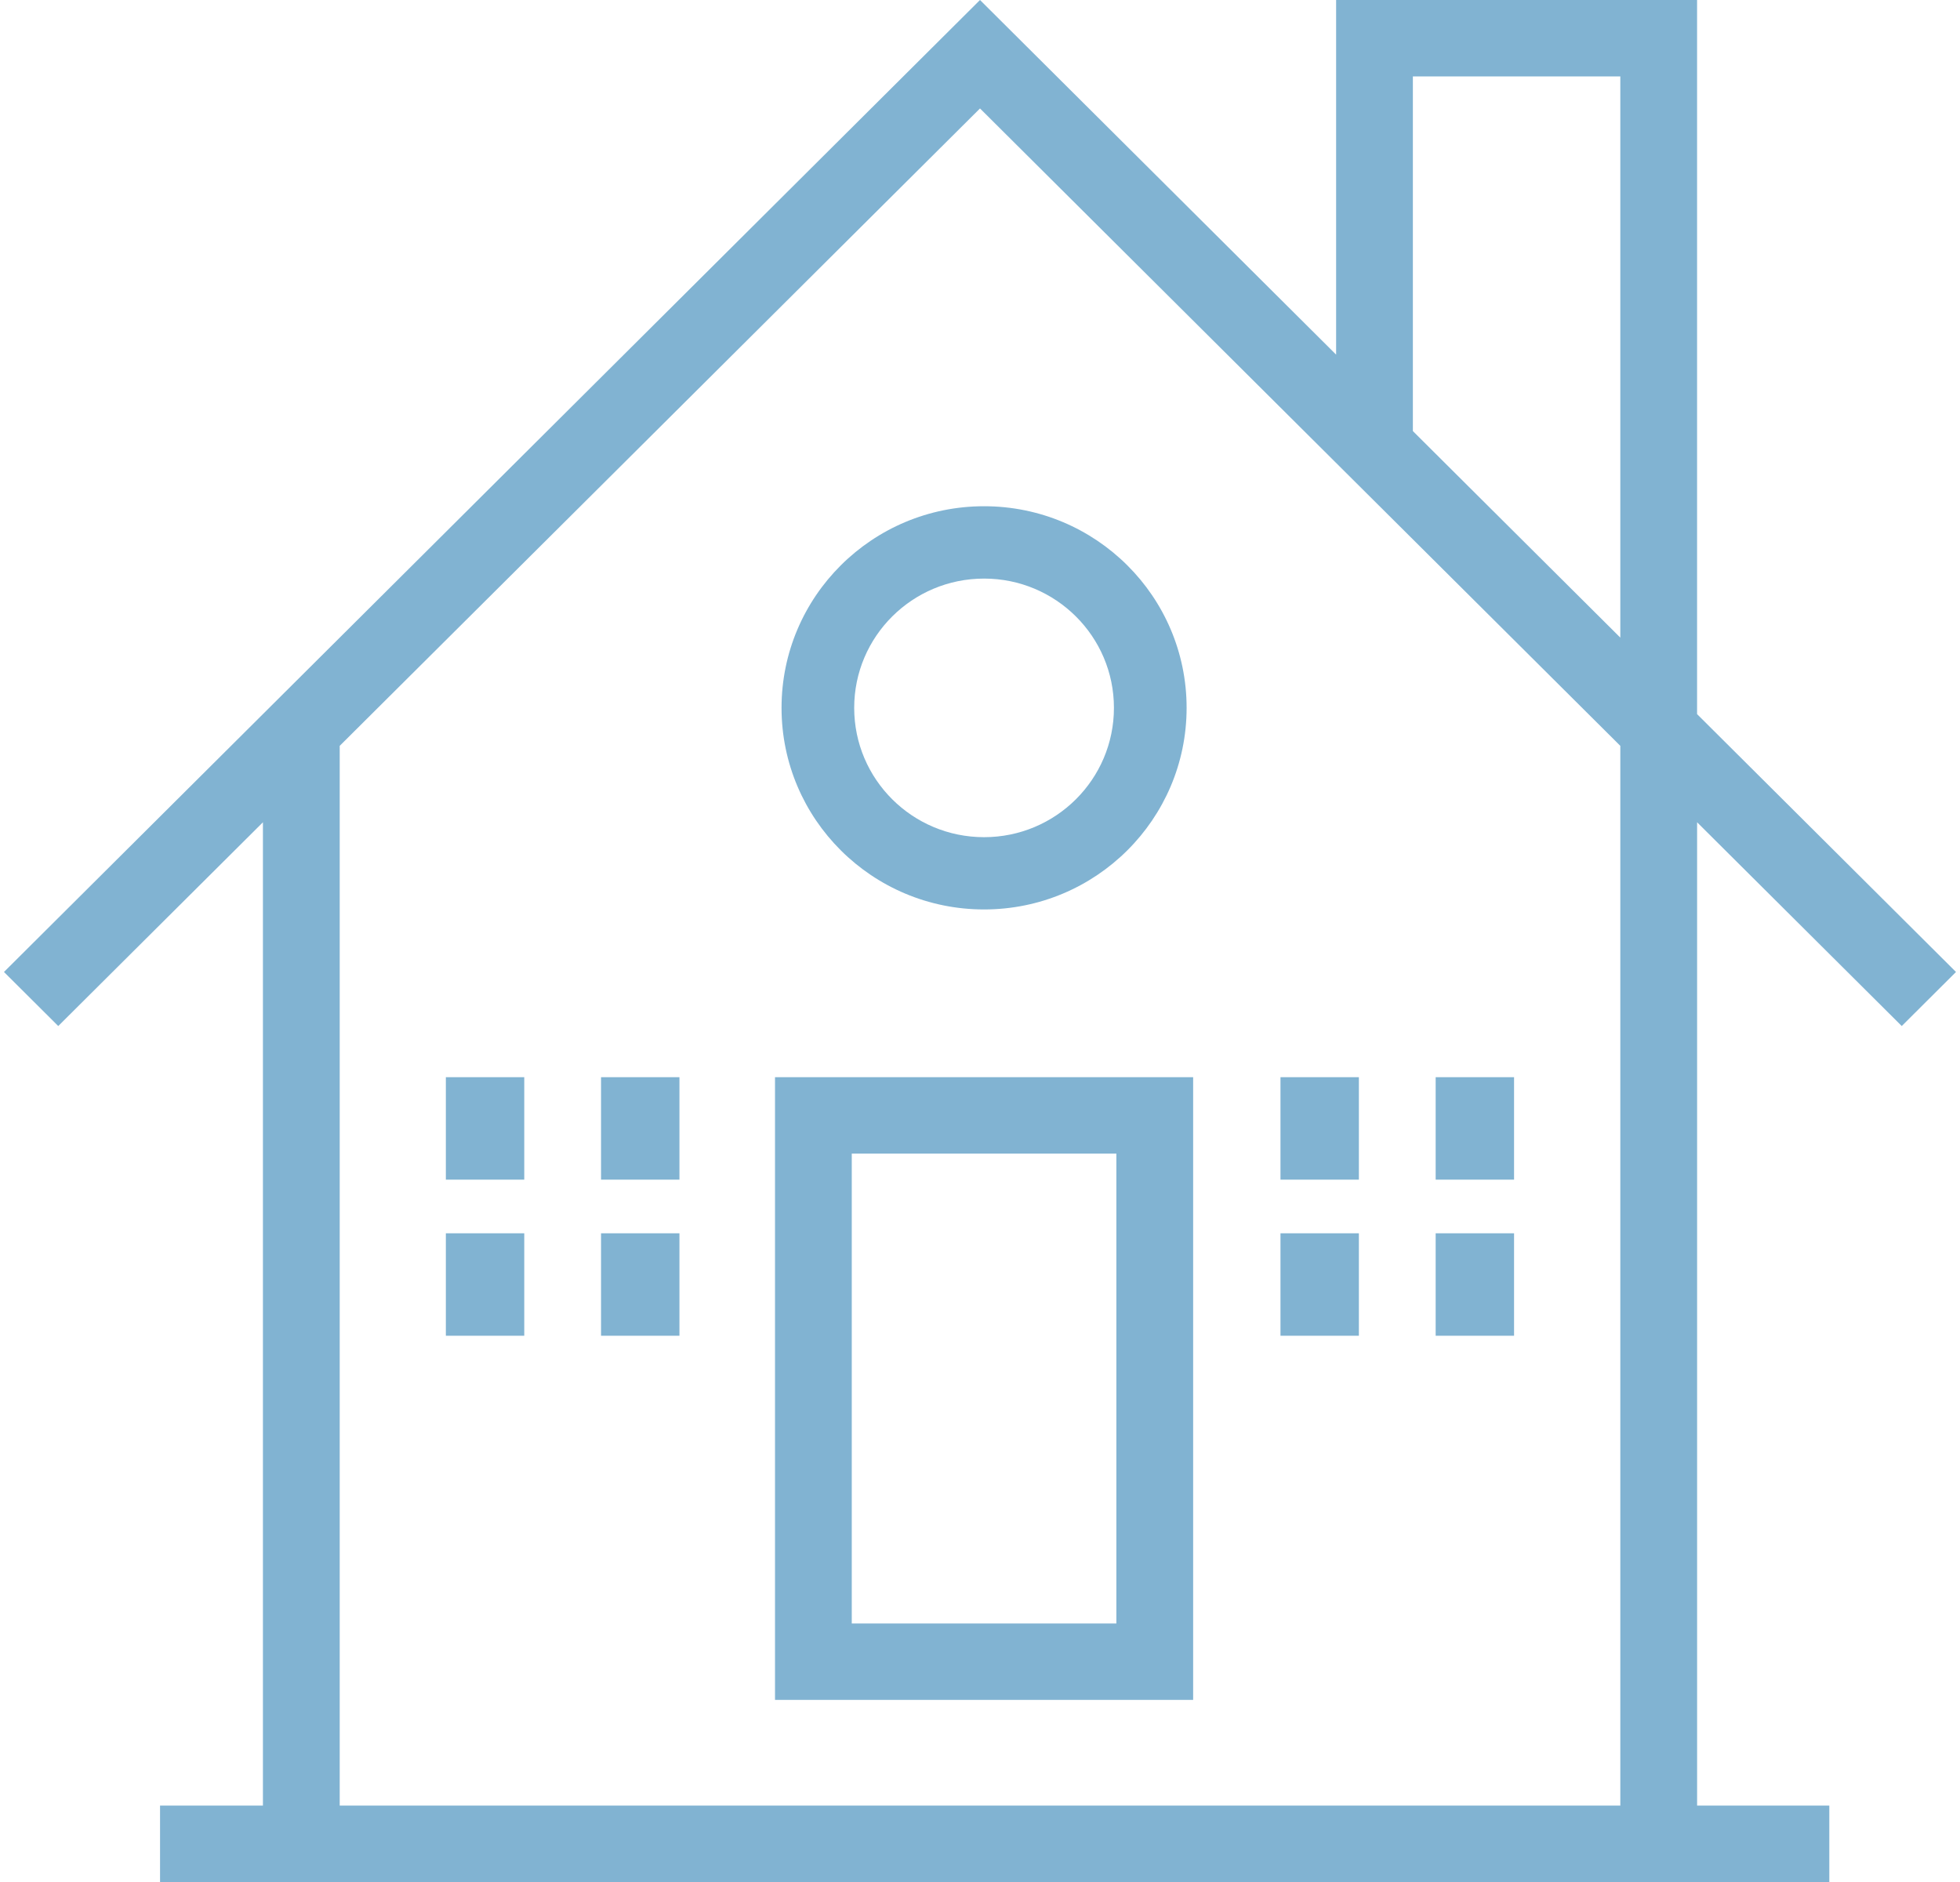
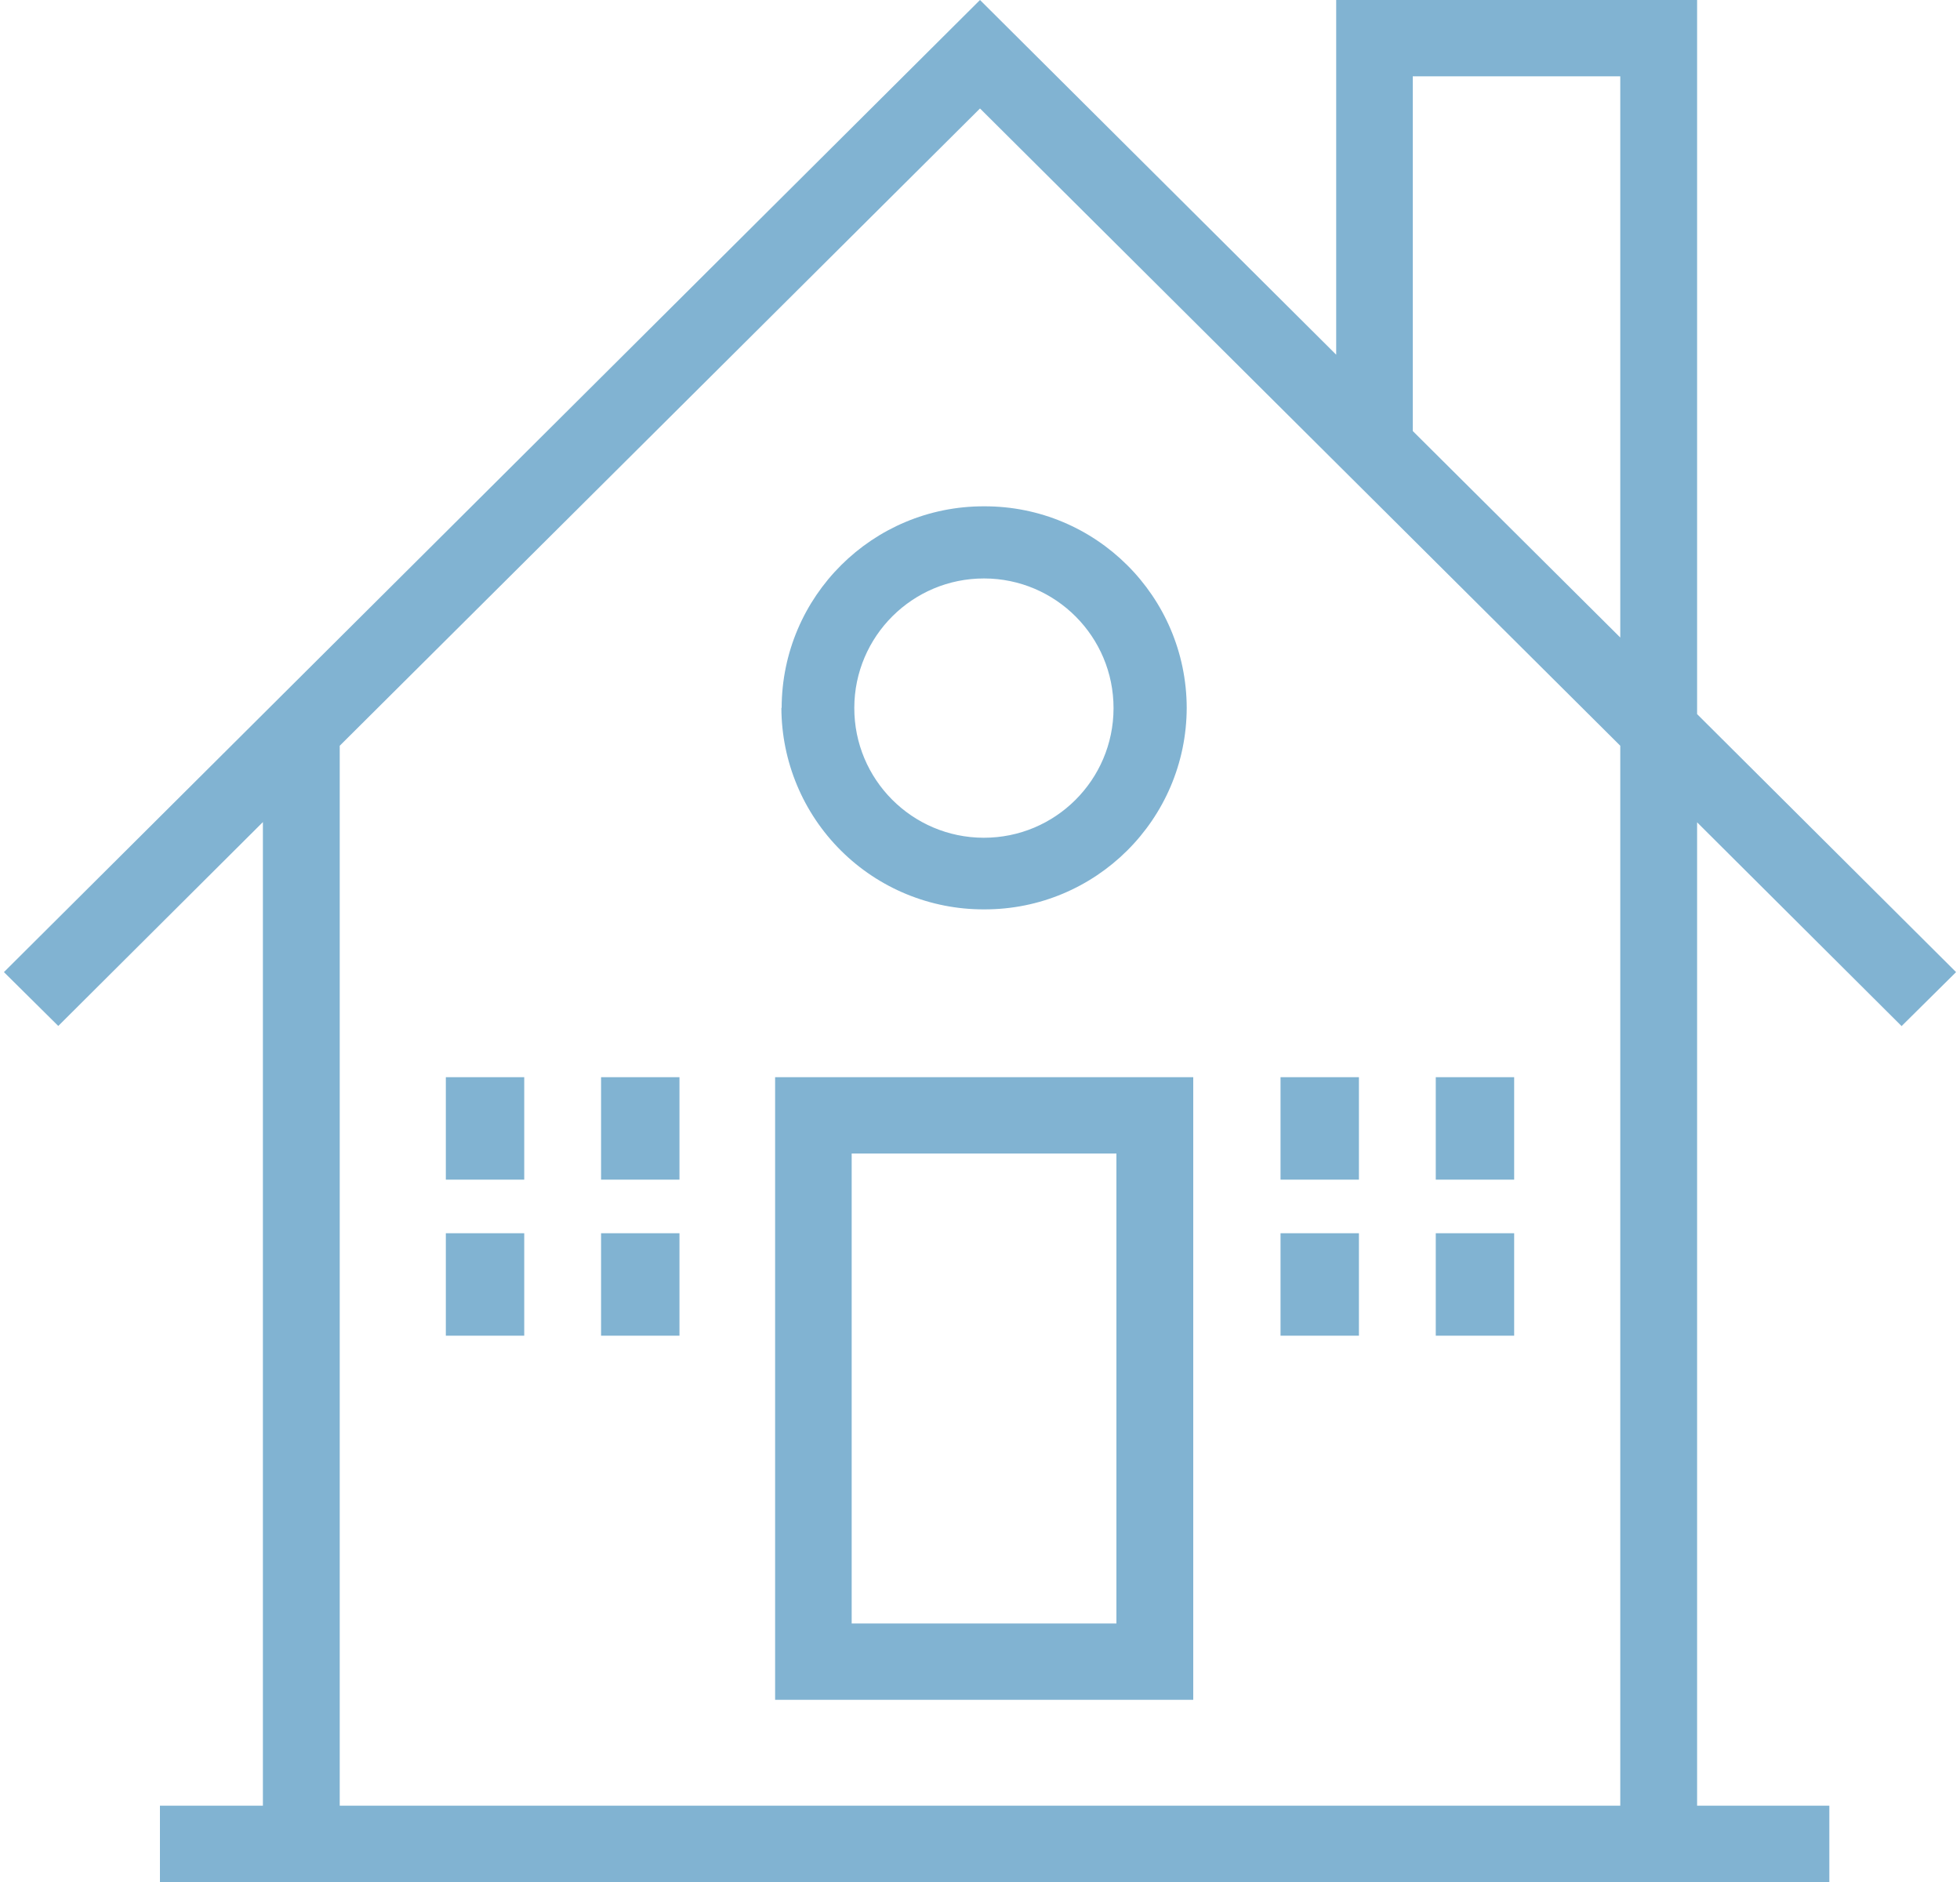
- <svg xmlns="http://www.w3.org/2000/svg" width="75" height="72" viewBox="0 0 75 72">
+ <svg xmlns="http://www.w3.org/2000/svg" width="75" height="72">
  <g fill="#81B3D2">
-     <path d="M29.656 65.033h16V41.21h-16v23.823zm2.937-20.899h10.125V62.11H32.593V44.134z" />
-     <path d="M72.771 39.253l2.076-2.068-9.908-9.865V0H51.127v13.567L37.5 0 .152 37.185l2.077 2.068 7.832-7.795v37.618H6.124V72h63.875v-2.924H64.94V31.458l7.831 7.795zM62.002 69.076H12.999V28.534L37.5 4.149l24.502 24.385v40.542zm0-44.682l-7.938-7.902V2.924h7.938v21.47z" />
-     <path d="M29.906 27.08c0 4.261 3.47 7.713 7.75 7.713 4.279 0 7.75-3.452 7.75-7.713 0-4.259-3.471-7.713-7.75-7.713-4.281 0-7.75 3.454-7.75 7.713zm7.75-4.945c2.744 0 4.969 2.214 4.969 4.945 0 2.732-2.225 4.948-4.969 4.948-2.746 0-4.97-2.216-4.97-4.948 0-2.731 2.225-4.945 4.97-4.945zM17.061 41.21h3v3.919h-3zM22.999 41.21h3v3.919h-3zM17.061 47.182h3v3.919h-3zM22.999 47.182h3v3.919h-3zM48.998 41.21h3v3.919h-3zM54.936 41.21h3v3.919h-3zM48.998 47.182h3v3.919h-3zM54.936 47.182h3v3.919h-3z" />
+     <path d="M29.66 65.03h16V41.21h-16v23.82zm2.93-20.9h10.13v17.98H32.59V44.13z" />
+     <path d="M72.77 39.25l2.08-2.06-9.91-9.87V0H51.13v13.57L37.5 0 .15 37.19l2.08 2.06 7.83-7.8v37.63H6.12V72H70v-2.92h-5.06V31.46l7.83 7.8zM62 69.08H13V28.53L37.5 4.15 62 28.53v40.55zm0-44.69l-7.94-7.9V2.92H62V24.4z" />
+     <path d="M29.9 27.08a7.73 7.73 0 007.76 7.71 7.73 7.73 0 007.75-7.71 7.73 7.73 0 00-7.75-7.71 7.73 7.73 0 00-7.75 7.71zm7.76-4.95a4.96 4.96 0 11-4.97 4.95 4.96 4.96 0 014.97-4.95zm-20.6 19.08h3v3.92h-3zm5.94 0h3v3.92h-3zm-5.94 5.97h3v3.92h-3zm5.94 0h3v3.92h-3zm26-5.97h3v3.92h-3zm5.94 0h3v3.92h-3zM49 47.18h3v3.92h-3zm5.94 0h3v3.92h-3z" />
  </g>
</svg>
